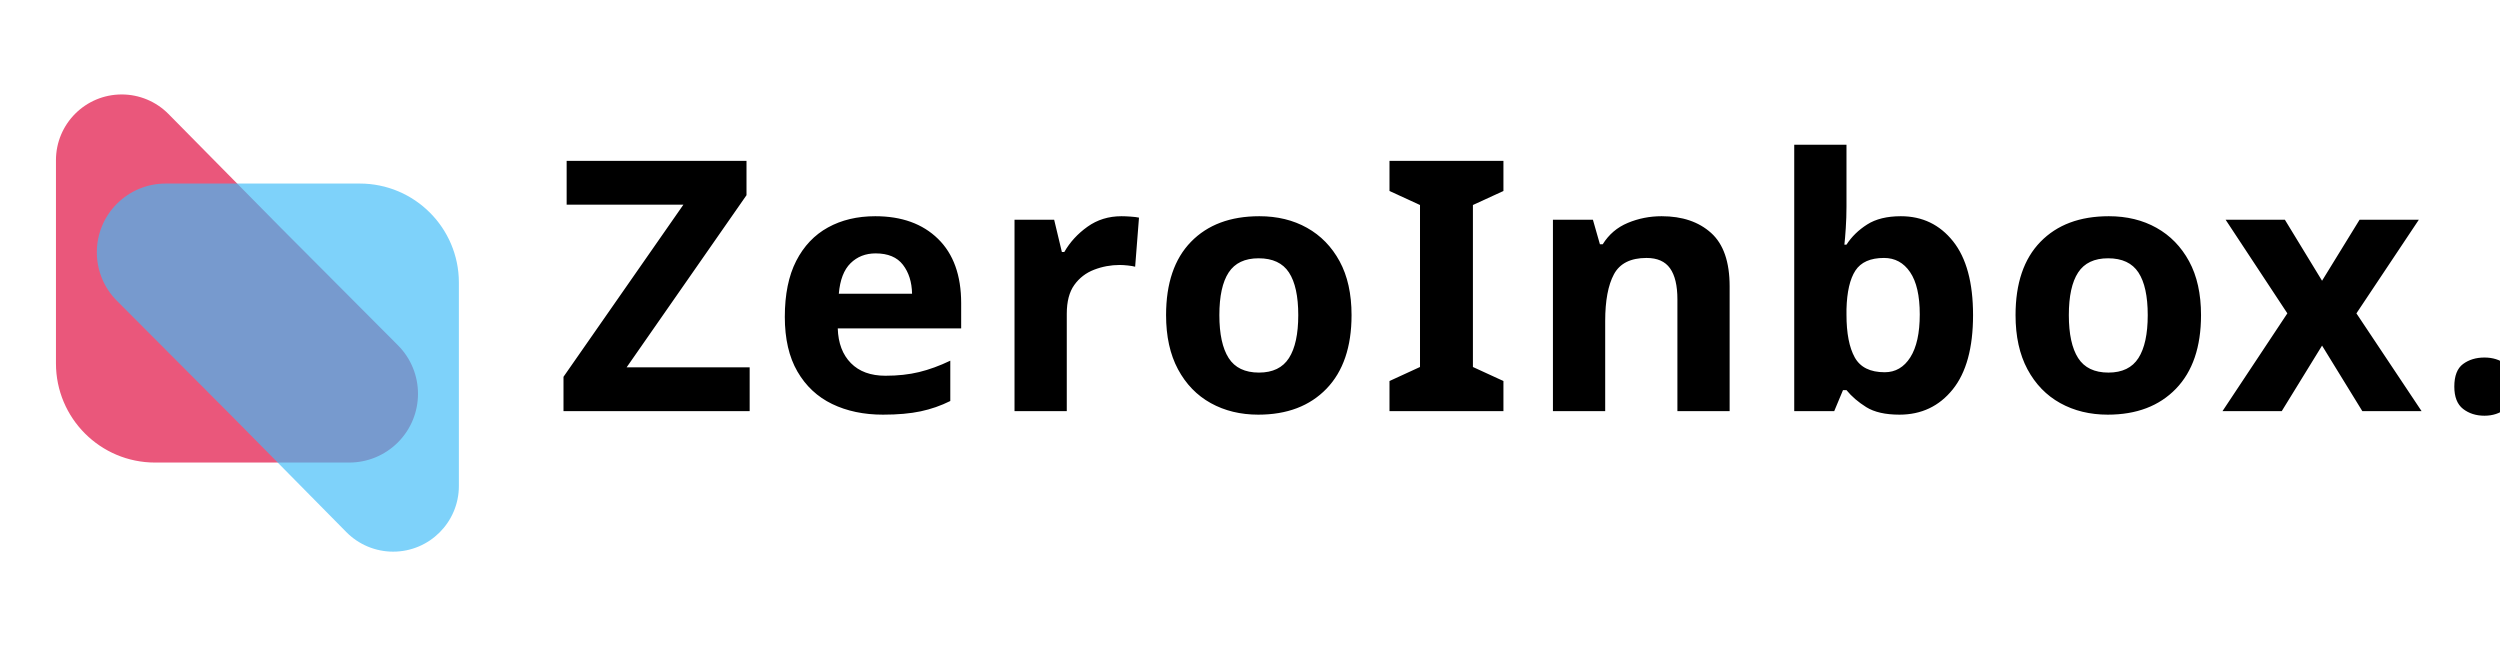
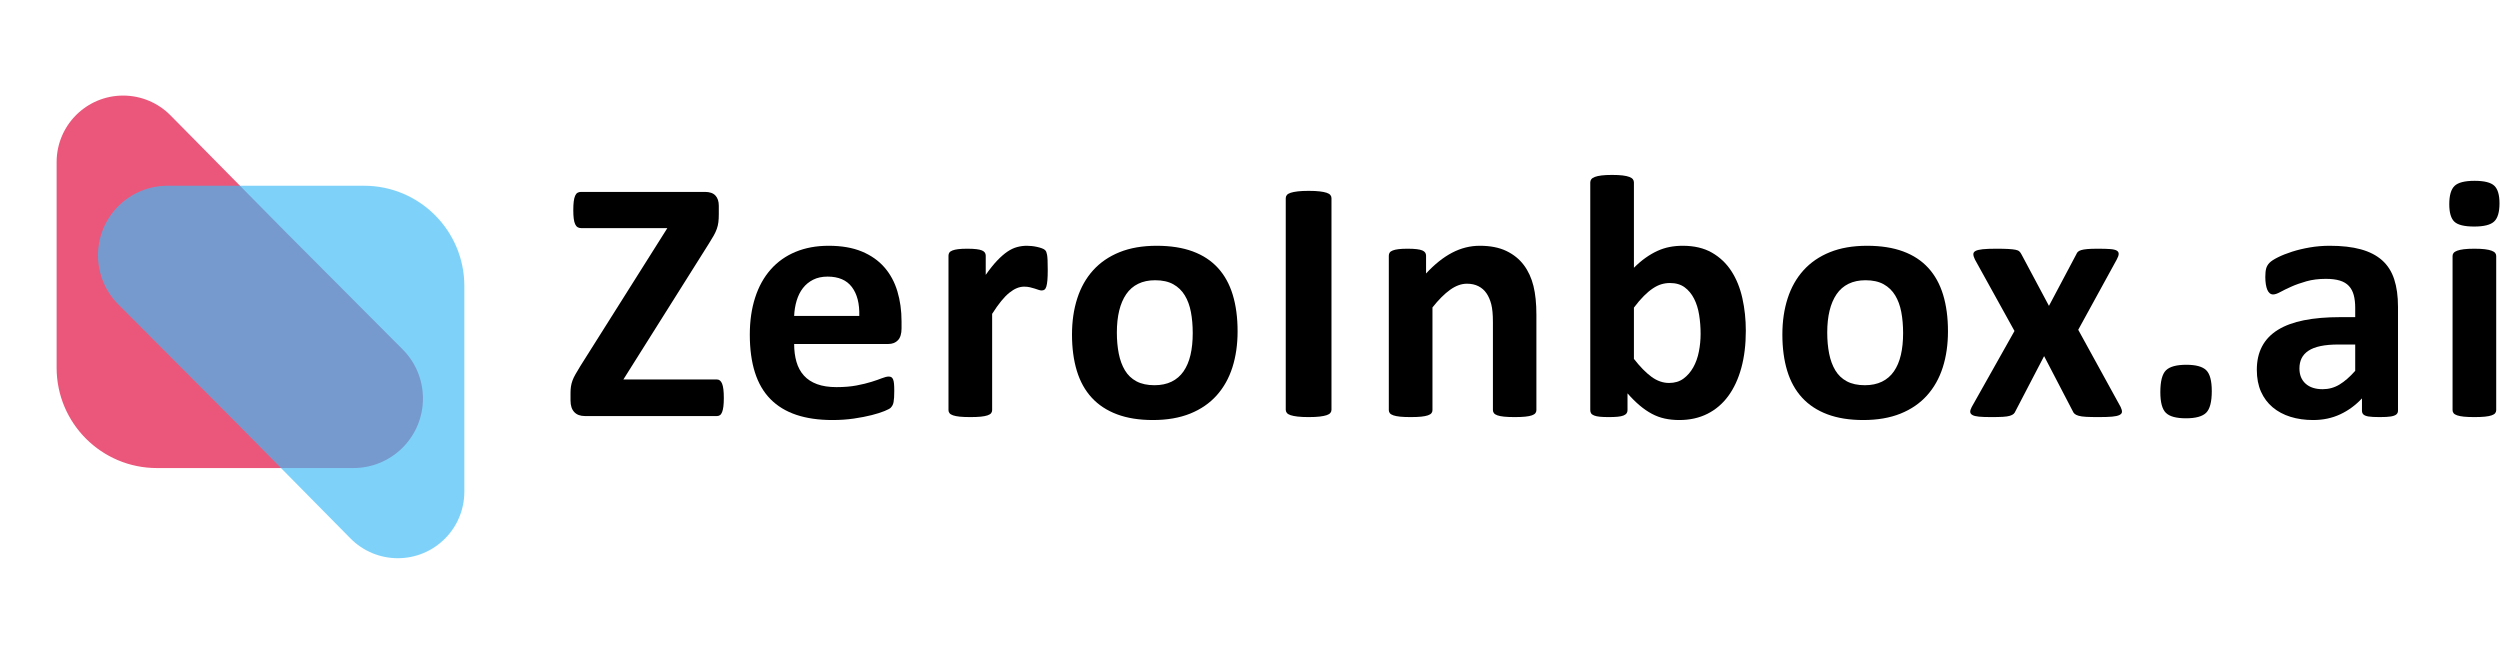
- <svg xmlns="http://www.w3.org/2000/svg" width="1362px" height="352px" viewBox="0 0 1362 352" version="1.1">
+ <svg xmlns="http://www.w3.org/2000/svg" width="1346px" height="352px" viewBox="0 0 1346 352" version="1.1">
  <g id="Page-1" stroke="none" stroke-width="1" fill="none" fill-rule="evenodd">
    <g id="horizontalLogoBlack">
      <g id="Pink">
        <path d="M120.695,0 L226.486,0 C256.309,-5.47846538e-15 280.486,24.177 280.486,54 L280.486,164.724 C280.486,184.506 264.449,200.543 244.666,200.543 C235.085,200.543 225.904,196.706 219.174,189.887 L157.955,127.869 C157.893,127.806 157.83,127.743 157.768,127.68 L94.174,63.887 C79.572,49.24 79.609,25.529 94.256,10.927 C101.276,3.929 110.783,8.92617484e-15 120.695,0 Z" id="Rectangle" fill="#EA577B" transform="translate(155.4858, 126) rotate(180) translate(-155.4858, -126) " />
        <path d="M90.209,100 L196,100 C225.823,100 250,124.177 250,154 L250,264.724 C250,284.506 233.963,300.543 214.18,300.543 C204.6,300.543 195.418,296.706 188.688,289.887 L127.469,227.869 C127.407,227.806 127.344,227.743 127.282,227.68 L63.688,163.887 C49.086,149.24 49.123,125.529 63.771,110.927 C70.79,103.929 80.298,100 90.209,100 Z" id="Rectangle" fill="#3DBCF8" opacity="0.667" />
      </g>
-       <text id="ZeroInbox.ai" font-family="Calibri-Bold, Calibri" font-size="191" font-weight="bold" letter-spacing="5.969" fill="#000000">
-         <tspan x="302.413" y="224">ZeroInbox.ai</tspan>
-       </text>
+       <g id="ZeroInbox.ai" transform="translate(307.1697, 94.17969)" fill="#000000" fill-rule="nonzero">
+         <path d="M82.537,120.121 C82.537,121.924 82.459,123.447 82.303,124.691 C82.148,125.934 81.915,126.945 81.604,127.722 C81.293,128.499 80.905,129.043 80.438,129.354 C79.972,129.665 79.459,129.82 78.899,129.82 L7.741,129.82 C5.254,129.82 3.342,129.105 2.005,127.675 C0.668,126.245 0,124.162 0,121.427 L0,117.323 C0,116.08 0.078,114.945 0.233,113.919 C0.389,112.893 0.653,111.852 1.026,110.795 C1.399,109.738 1.943,108.588 2.658,107.344 C3.373,106.101 4.259,104.609 5.316,102.868 L52.133,28.631 L5.689,28.631 C4.943,28.631 4.306,28.46 3.777,28.118 C3.249,27.776 2.813,27.232 2.471,26.486 C2.129,25.74 1.881,24.745 1.725,23.502 C1.57,22.258 1.492,20.766 1.492,19.025 C1.492,17.16 1.57,15.59 1.725,14.316 C1.881,13.041 2.129,12.015 2.471,11.238 C2.813,10.461 3.249,9.917 3.777,9.606 C4.306,9.295 4.943,9.14 5.689,9.14 L72.371,9.14 C74.92,9.14 76.801,9.792 78.013,11.098 C79.226,12.404 79.832,14.238 79.832,16.601 L79.832,21.17 C79.832,22.849 79.754,24.295 79.599,25.507 C79.443,26.719 79.164,27.901 78.76,29.051 C78.355,30.201 77.811,31.383 77.127,32.595 C76.444,33.807 75.573,35.253 74.516,36.932 L28.445,110.142 L78.899,110.142 C80.081,110.142 80.982,110.888 81.604,112.38 C82.226,113.873 82.537,116.453 82.537,120.121 Z" id="Path" />
+         <path d="M178.223,82.63 C178.223,85.49 177.586,87.604 176.311,88.972 C175.037,90.34 173.28,91.023 171.042,91.023 L120.401,91.023 C120.401,94.567 120.821,97.785 121.66,100.676 C122.499,103.567 123.836,106.023 125.67,108.044 C127.504,110.064 129.867,111.603 132.758,112.66 C135.649,113.717 139.115,114.246 143.157,114.246 C147.26,114.246 150.866,113.95 153.975,113.36 C157.084,112.769 159.773,112.116 162.042,111.401 C164.312,110.686 166.192,110.033 167.685,109.443 C169.177,108.852 170.389,108.557 171.322,108.557 C171.881,108.557 172.348,108.665 172.721,108.883 C173.094,109.101 173.405,109.489 173.653,110.049 C173.902,110.608 174.073,111.401 174.166,112.427 C174.26,113.453 174.306,114.743 174.306,116.297 C174.306,117.665 174.275,118.831 174.213,119.795 C174.151,120.758 174.057,121.582 173.933,122.266 C173.809,122.95 173.622,123.525 173.374,123.991 C173.125,124.458 172.798,124.909 172.394,125.344 C171.99,125.779 170.887,126.37 169.083,127.116 C167.28,127.862 164.98,128.592 162.182,129.307 C159.384,130.022 156.182,130.644 152.576,131.173 C148.97,131.701 145.115,131.965 141.012,131.965 C133.613,131.965 127.131,131.033 121.567,129.167 C116.002,127.302 111.354,124.473 107.624,120.681 C103.894,116.888 101.111,112.101 99.277,106.318 C97.443,100.536 96.526,93.759 96.526,85.987 C96.526,78.589 97.49,71.92 99.417,65.983 C101.344,60.045 104.142,55.009 107.811,50.874 C111.479,46.74 115.94,43.584 121.194,41.408 C126.447,39.232 132.369,38.144 138.96,38.144 C145.924,38.144 151.877,39.17 156.82,41.222 C161.762,43.273 165.819,46.118 168.99,49.755 C172.161,53.392 174.493,57.698 175.985,62.672 C177.477,67.646 178.223,73.055 178.223,78.899 L178.223,82.63 Z M155.467,75.915 C155.654,69.325 154.333,64.149 151.504,60.387 C148.675,56.625 144.307,54.745 138.4,54.745 C135.416,54.745 132.82,55.304 130.613,56.423 C128.406,57.542 126.572,59.05 125.111,60.947 C123.649,62.843 122.53,65.081 121.753,67.661 C120.976,70.242 120.525,72.993 120.401,75.915 L155.467,75.915 Z" id="Shape" />
+         <path d="M256.936,51.201 C256.936,53.439 256.874,55.273 256.75,56.703 C256.625,58.133 256.439,59.252 256.19,60.061 C255.941,60.869 255.615,61.428 255.211,61.739 C254.807,62.05 254.294,62.206 253.672,62.206 C253.174,62.206 252.615,62.097 251.993,61.879 C251.371,61.662 250.672,61.428 249.895,61.18 C249.118,60.931 248.263,60.698 247.33,60.48 C246.397,60.263 245.372,60.154 244.252,60.154 C242.947,60.154 241.641,60.418 240.335,60.947 C239.03,61.475 237.677,62.299 236.279,63.418 C234.88,64.537 233.419,66.029 231.895,67.895 C230.372,69.76 228.74,72.06 226.999,74.796 L226.999,126.649 C226.999,127.271 226.812,127.815 226.439,128.281 C226.066,128.748 225.429,129.136 224.528,129.447 C223.626,129.758 222.429,129.991 220.937,130.147 C219.445,130.302 217.549,130.38 215.248,130.38 C212.948,130.38 211.051,130.302 209.559,130.147 C208.067,129.991 206.87,129.758 205.969,129.447 C205.067,129.136 204.43,128.748 204.057,128.281 C203.684,127.815 203.497,127.271 203.497,126.649 L203.497,43.46 C203.497,42.838 203.653,42.294 203.963,41.828 C204.274,41.362 204.834,40.973 205.642,40.662 C206.45,40.351 207.492,40.118 208.766,39.963 C210.041,39.807 211.642,39.729 213.569,39.729 C215.559,39.729 217.207,39.807 218.512,39.963 C219.818,40.118 220.828,40.351 221.543,40.662 C222.258,40.973 222.771,41.362 223.082,41.828 C223.393,42.294 223.548,42.838 223.548,43.46 L223.548,53.812 C225.724,50.703 227.776,48.139 229.704,46.118 C231.631,44.097 233.465,42.496 235.206,41.315 C236.947,40.134 238.688,39.31 240.429,38.844 C242.17,38.377 243.91,38.144 245.651,38.144 C246.46,38.144 247.33,38.191 248.263,38.284 C249.195,38.377 250.159,38.533 251.154,38.75 C252.149,38.968 253.019,39.217 253.765,39.496 C254.511,39.776 255.055,40.071 255.397,40.382 C255.739,40.693 255.988,41.035 256.143,41.408 C256.299,41.781 256.439,42.294 256.563,42.947 C256.687,43.6 256.781,44.579 256.843,45.885 C256.905,47.19 256.936,48.962 256.936,51.201 Z" id="Path" />
+         <path d="M359.151,84.215 C359.151,91.303 358.218,97.769 356.353,103.614 C354.488,109.458 351.659,114.494 347.866,118.722 C344.074,122.95 339.317,126.214 333.597,128.515 C327.877,130.815 321.193,131.965 313.546,131.965 C306.147,131.965 299.712,130.939 294.241,128.888 C288.769,126.836 284.231,123.852 280.625,119.935 C277.018,116.018 274.345,111.199 272.604,105.479 C270.863,99.759 269.993,93.231 269.993,85.894 C269.993,78.806 270.941,72.324 272.837,66.449 C274.733,60.573 277.578,55.537 281.371,51.341 C285.163,47.144 289.904,43.895 295.593,41.595 C301.282,39.294 307.95,38.144 315.598,38.144 C323.059,38.144 329.525,39.154 334.996,41.175 C340.467,43.196 344.991,46.165 348.566,50.082 C352.141,53.999 354.799,58.817 356.54,64.537 C358.28,70.257 359.151,76.817 359.151,84.215 Z M334.996,85.148 C334.996,81.044 334.67,77.267 334.017,73.817 C333.364,70.366 332.26,67.366 330.706,64.817 C329.152,62.268 327.084,60.278 324.504,58.848 C321.924,57.418 318.675,56.703 314.758,56.703 C311.277,56.703 308.23,57.34 305.619,58.615 C303.007,59.89 300.862,61.755 299.184,64.211 C297.505,66.667 296.246,69.62 295.406,73.071 C294.567,76.521 294.147,80.454 294.147,84.868 C294.147,88.972 294.489,92.749 295.173,96.199 C295.857,99.65 296.961,102.65 298.484,105.199 C300.007,107.748 302.075,109.722 304.686,111.121 C307.297,112.52 310.53,113.22 314.385,113.22 C317.929,113.22 321.007,112.582 323.618,111.308 C326.229,110.033 328.375,108.184 330.053,105.759 C331.732,103.334 332.975,100.396 333.784,96.946 C334.592,93.495 334.996,89.562 334.996,85.148 Z" id="Shape" />
+         <path d="M409.699,126.463 C409.699,127.085 409.497,127.644 409.093,128.142 C408.688,128.639 408.02,129.043 407.087,129.354 C406.155,129.665 404.911,129.914 403.357,130.1 C401.803,130.287 399.813,130.38 397.388,130.38 C395.026,130.38 393.052,130.287 391.466,130.1 C389.881,129.914 388.622,129.665 387.689,129.354 C386.756,129.043 386.088,128.639 385.684,128.142 C385.28,127.644 385.078,127.085 385.078,126.463 L385.078,12.497 C385.078,11.875 385.28,11.316 385.684,10.818 C386.088,10.321 386.772,9.917 387.736,9.606 C388.699,9.295 389.958,9.046 391.513,8.86 C393.067,8.673 395.026,8.58 397.388,8.58 C399.813,8.58 401.803,8.673 403.357,8.86 C404.911,9.046 406.155,9.295 407.087,9.606 C408.02,9.917 408.688,10.321 409.093,10.818 C409.497,11.316 409.699,11.875 409.699,12.497 L409.699,126.463 Z" id="Path" />
+         <path d="M520.027,126.649 C520.027,127.271 519.841,127.815 519.468,128.281 C519.095,128.748 518.473,129.136 517.603,129.447 C516.732,129.758 515.535,129.991 514.012,130.147 C512.489,130.302 510.608,130.38 508.37,130.38 C506.069,130.38 504.157,130.302 502.634,130.147 C501.111,129.991 499.914,129.758 499.043,129.447 C498.173,129.136 497.551,128.748 497.178,128.281 C496.805,127.815 496.619,127.271 496.619,126.649 L496.619,79.179 C496.619,75.138 496.323,71.967 495.733,69.667 C495.142,67.366 494.287,65.392 493.168,63.744 C492.049,62.097 490.603,60.822 488.831,59.921 C487.059,59.019 484.992,58.568 482.629,58.568 C479.645,58.568 476.63,59.656 473.583,61.833 C470.536,64.009 467.366,67.18 464.07,71.345 L464.07,126.649 C464.07,127.271 463.884,127.815 463.511,128.281 C463.138,128.748 462.5,129.136 461.599,129.447 C460.697,129.758 459.5,129.991 458.008,130.147 C456.516,130.302 454.62,130.38 452.319,130.38 C450.019,130.38 448.123,130.302 446.63,130.147 C445.138,129.991 443.941,129.758 443.04,129.447 C442.138,129.136 441.501,128.748 441.128,128.281 C440.755,127.815 440.568,127.271 440.568,126.649 L440.568,43.46 C440.568,42.838 440.724,42.294 441.035,41.828 C441.346,41.362 441.905,40.973 442.713,40.662 C443.522,40.351 444.563,40.118 445.838,39.963 C447.112,39.807 448.713,39.729 450.641,39.729 C452.63,39.729 454.278,39.807 455.583,39.963 C456.889,40.118 457.899,40.351 458.615,40.662 C459.33,40.973 459.842,41.362 460.153,41.828 C460.464,42.294 460.62,42.838 460.62,43.46 L460.62,53.066 C465.221,48.092 469.899,44.361 474.656,41.875 C479.412,39.388 484.37,38.144 489.531,38.144 C495.189,38.144 499.961,39.077 503.846,40.942 C507.732,42.807 510.872,45.341 513.266,48.543 C515.66,51.745 517.385,55.491 518.442,59.781 C519.499,64.071 520.027,69.231 520.027,75.262 L520.027,126.649 Z" id="Path" />
+         <path d="M632.781,83.936 C632.781,91.334 631.972,97.987 630.356,103.894 C628.739,109.8 626.408,114.836 623.361,119.002 C620.315,123.168 616.569,126.37 612.123,128.608 C607.678,130.846 602.626,131.965 596.968,131.965 C594.17,131.965 591.559,131.701 589.134,131.173 C586.709,130.644 584.393,129.789 582.186,128.608 C579.979,127.427 577.803,125.934 575.658,124.131 C573.513,122.328 571.321,120.152 569.083,117.603 L569.083,126.649 C569.083,127.333 568.912,127.908 568.57,128.375 C568.228,128.841 567.669,129.23 566.891,129.541 C566.114,129.851 565.073,130.069 563.767,130.193 C562.461,130.318 560.876,130.38 559.011,130.38 C557.083,130.38 555.482,130.318 554.208,130.193 C552.933,130.069 551.907,129.851 551.13,129.541 C550.353,129.23 549.809,128.841 549.498,128.375 C549.187,127.908 549.032,127.333 549.032,126.649 L549.032,4.01 C549.032,3.389 549.218,2.829 549.591,2.332 C549.964,1.834 550.602,1.414 551.503,1.073 C552.405,0.731 553.602,0.466 555.094,0.28 C556.586,0.093 558.482,0 560.783,0 C563.083,0 564.979,0.093 566.472,0.28 C567.964,0.466 569.161,0.731 570.062,1.073 C570.964,1.414 571.601,1.834 571.974,2.332 C572.347,2.829 572.534,3.389 572.534,4.01 L572.534,49.988 C574.648,47.874 576.762,46.071 578.875,44.579 C580.989,43.087 583.103,41.859 585.217,40.895 C587.331,39.932 589.507,39.232 591.746,38.797 C593.984,38.362 596.347,38.144 598.833,38.144 C604.989,38.144 610.211,39.372 614.501,41.828 C618.792,44.284 622.289,47.595 624.993,51.76 C627.698,55.926 629.672,60.791 630.916,66.356 C632.159,71.92 632.781,77.78 632.781,83.936 Z M608.439,85.614 C608.439,82.07 608.175,78.651 607.647,75.355 C607.118,72.06 606.201,69.138 604.896,66.589 C603.59,64.04 601.896,62.003 599.813,60.48 C597.73,58.957 595.103,58.195 591.932,58.195 C590.378,58.195 588.854,58.413 587.362,58.848 C585.87,59.283 584.331,60.029 582.746,61.086 C581.16,62.143 579.528,63.511 577.85,65.19 C576.171,66.869 574.399,68.951 572.534,71.438 L572.534,99.044 C575.829,103.272 578.984,106.489 582,108.697 C585.015,110.904 588.171,112.007 591.466,112.007 C594.512,112.007 597.093,111.23 599.207,109.676 C601.32,108.121 603.077,106.101 604.476,103.614 C605.875,101.127 606.885,98.298 607.507,95.127 C608.129,91.956 608.439,88.785 608.439,85.614 Z" id="Shape" />
+         <path d="M741.617,84.215 C741.617,91.303 740.685,97.769 738.819,103.614 C736.954,109.458 734.125,114.494 730.333,118.722 C726.54,122.95 721.784,126.214 716.063,128.515 C710.343,130.815 703.66,131.965 696.012,131.965 C688.613,131.965 682.178,130.939 676.707,128.888 C671.236,126.836 666.697,123.852 663.091,119.935 C659.485,116.018 656.811,111.199 655.07,105.479 C653.329,99.759 652.459,93.231 652.459,85.894 C652.459,78.806 653.407,72.324 655.303,66.449 C657.2,60.573 660.044,55.537 663.837,51.341 C667.63,47.144 672.37,43.895 678.059,41.595 C683.748,39.294 690.417,38.144 698.064,38.144 C705.525,38.144 711.991,39.154 717.462,41.175 C722.934,43.196 727.457,46.165 731.032,50.082 C734.607,53.999 737.265,58.817 739.006,64.537 C740.747,70.257 741.617,76.817 741.617,84.215 Z M717.462,85.148 C717.462,81.044 717.136,77.267 716.483,73.817 C715.83,70.366 714.727,67.366 713.172,64.817 C711.618,62.268 709.551,60.278 706.97,58.848 C704.39,57.418 701.142,56.703 697.225,56.703 C693.743,56.703 690.696,57.34 688.085,58.615 C685.474,59.89 683.329,61.755 681.65,64.211 C679.971,66.667 678.712,69.62 677.873,73.071 C677.033,76.521 676.614,80.454 676.614,84.868 C676.614,88.972 676.956,92.749 677.64,96.199 C678.324,99.65 679.427,102.65 680.95,105.199 C682.474,107.748 684.541,109.722 687.152,111.121 C689.764,112.52 692.997,113.22 696.852,113.22 C700.396,113.22 703.473,112.582 706.084,111.308 C708.696,110.033 710.841,108.184 712.52,105.759 C714.198,103.334 715.442,100.396 716.25,96.946 C717.058,93.495 717.462,89.562 717.462,85.148 Z" id="Shape" />
+         <path d="M834.599,124.971 C835.097,126.028 835.33,126.898 835.299,127.582 C835.267,128.266 834.817,128.826 833.946,129.261 C833.076,129.696 831.739,129.991 829.936,130.147 C828.133,130.302 825.739,130.38 822.755,130.38 C819.957,130.38 817.703,130.333 815.993,130.24 C814.284,130.147 812.947,129.96 811.983,129.68 C811.019,129.401 810.304,129.059 809.838,128.655 C809.372,128.25 809.014,127.737 808.766,127.116 L793.377,97.552 L777.989,127.116 C777.741,127.737 777.399,128.25 776.963,128.655 C776.528,129.059 775.86,129.401 774.958,129.68 C774.057,129.96 772.798,130.147 771.181,130.24 C769.565,130.333 767.451,130.38 764.839,130.38 C762.104,130.38 759.928,130.302 758.311,130.147 C756.694,129.991 755.513,129.696 754.767,129.261 C754.021,128.826 753.632,128.266 753.601,127.582 C753.57,126.898 753.834,126.028 754.394,124.971 L777.43,84.029 L756.166,45.605 C755.606,44.486 755.311,43.538 755.28,42.76 C755.249,41.983 755.638,41.377 756.446,40.942 C757.254,40.507 758.544,40.196 760.316,40.009 C762.088,39.823 764.497,39.729 767.544,39.729 C770.28,39.729 772.471,39.776 774.119,39.869 C775.767,39.963 777.057,40.103 777.989,40.289 C778.922,40.476 779.606,40.771 780.041,41.175 C780.476,41.579 780.849,42.092 781.16,42.714 L795.989,70.506 L810.724,42.714 C810.911,42.216 811.19,41.781 811.563,41.408 C811.937,41.035 812.527,40.724 813.335,40.476 C814.144,40.227 815.247,40.04 816.646,39.916 C818.045,39.792 819.957,39.729 822.382,39.729 C825.118,39.729 827.309,39.792 828.957,39.916 C830.604,40.04 831.786,40.32 832.501,40.755 C833.216,41.191 833.558,41.797 833.527,42.574 C833.496,43.351 833.138,44.361 832.454,45.605 L811.75,83.376 L834.599,124.971 Z" id="Path" />
+         <path d="M883.655,116.391 C883.655,122.173 882.644,126.059 880.624,128.048 C878.603,130.038 874.981,131.033 869.759,131.033 C864.536,131.033 860.93,130.053 858.94,128.095 C856.951,126.136 855.956,122.422 855.956,116.95 C855.956,111.106 856.966,107.189 858.987,105.199 C861.008,103.21 864.66,102.215 869.945,102.215 C875.106,102.215 878.681,103.194 880.67,105.153 C882.66,107.111 883.655,110.857 883.655,116.391 Z" id="Path" />
+         <path d="M983.911,126.929 C983.911,127.8 983.6,128.484 982.979,128.981 C982.357,129.478 981.378,129.836 980.041,130.053 C978.704,130.271 976.73,130.38 974.119,130.38 C971.321,130.38 969.285,130.271 968.01,130.053 C966.735,129.836 965.834,129.478 965.305,128.981 C964.777,128.484 964.513,127.8 964.513,126.929 L964.513,120.308 C961.093,123.976 957.192,126.836 952.808,128.888 C948.425,130.939 943.56,131.965 938.213,131.965 C933.799,131.965 929.742,131.39 926.042,130.24 C922.343,129.09 919.141,127.38 916.436,125.111 C913.732,122.841 911.633,120.028 910.141,116.67 C908.649,113.313 907.903,109.396 907.903,104.919 C907.903,100.07 908.851,95.858 910.747,92.282 C912.644,88.707 915.473,85.754 919.234,83.423 C922.996,81.091 927.674,79.366 933.27,78.247 C938.866,77.127 945.363,76.568 952.762,76.568 L960.875,76.568 L960.875,71.532 C960.875,68.92 960.611,66.635 960.083,64.677 C959.554,62.719 958.684,61.086 957.471,59.781 C956.259,58.475 954.642,57.511 952.622,56.89 C950.601,56.268 948.099,55.957 945.114,55.957 C941.197,55.957 937.7,56.392 934.622,57.263 C931.545,58.133 928.825,59.097 926.462,60.154 C924.099,61.211 922.125,62.174 920.54,63.045 C918.954,63.915 917.664,64.351 916.669,64.351 C915.986,64.351 915.379,64.133 914.851,63.698 C914.322,63.263 913.887,62.641 913.545,61.833 C913.203,61.024 912.939,60.029 912.752,58.848 C912.566,57.667 912.473,56.361 912.473,54.931 C912.473,53.004 912.628,51.48 912.939,50.361 C913.25,49.242 913.84,48.232 914.711,47.33 C915.581,46.429 917.105,45.434 919.281,44.346 C921.457,43.258 924.006,42.248 926.928,41.315 C929.85,40.382 933.037,39.621 936.488,39.03 C939.938,38.439 943.498,38.144 947.166,38.144 C953.694,38.144 959.274,38.781 963.906,40.056 C968.538,41.33 972.347,43.289 975.331,45.931 C978.315,48.574 980.492,51.978 981.859,56.144 C983.227,60.309 983.911,65.252 983.911,70.972 L983.911,126.929 Z M960.875,91.303 L951.922,91.303 C948.13,91.303 944.897,91.583 942.223,92.143 C939.55,92.702 937.374,93.542 935.695,94.661 C934.016,95.78 932.788,97.132 932.011,98.718 C931.234,100.303 930.845,102.122 930.845,104.173 C930.845,107.655 931.949,110.391 934.156,112.38 C936.363,114.37 939.425,115.365 943.342,115.365 C946.638,115.365 949.669,114.525 952.435,112.847 C955.202,111.168 958.015,108.712 960.875,105.479 L960.875,91.303 Z" id="Shape" />
+         <path d="M1036.791,126.649 C1036.791,127.271 1036.604,127.815 1036.231,128.281 C1035.858,128.748 1035.221,129.136 1034.319,129.447 C1033.418,129.758 1032.221,129.991 1030.729,130.147 C1029.236,130.302 1027.34,130.38 1025.04,130.38 C1022.739,130.38 1020.843,130.302 1019.351,130.147 C1017.858,129.991 1016.662,129.758 1015.76,129.447 C1014.858,129.136 1014.221,128.748 1013.848,128.281 C1013.475,127.815 1013.289,127.271 1013.289,126.649 L1013.289,43.646 C1013.289,43.025 1013.475,42.481 1013.848,42.014 C1014.221,41.548 1014.858,41.144 1015.76,40.802 C1016.662,40.46 1017.858,40.196 1019.351,40.009 C1020.843,39.823 1022.739,39.729 1025.04,39.729 C1027.34,39.729 1029.236,39.823 1030.729,40.009 C1032.221,40.196 1033.418,40.46 1034.319,40.802 C1035.221,41.144 1035.858,41.548 1036.231,42.014 C1036.604,42.481 1036.791,43.025 1036.791,43.646 L1036.791,126.649 Z M1038.562,15.295 C1038.562,20.02 1037.599,23.284 1035.671,25.087 C1033.744,26.89 1030.169,27.792 1024.946,27.792 C1019.661,27.792 1016.102,26.922 1014.268,25.181 C1012.434,23.44 1011.517,20.3 1011.517,15.761 C1011.517,11.036 1012.465,7.756 1014.361,5.922 C1016.257,4.088 1019.848,3.171 1025.133,3.171 C1030.355,3.171 1033.899,4.057 1035.765,5.829 C1037.63,7.601 1038.562,10.756 1038.562,15.295 Z" id="Shape" />
+       </g>
    </g>
  </g>
</svg>
